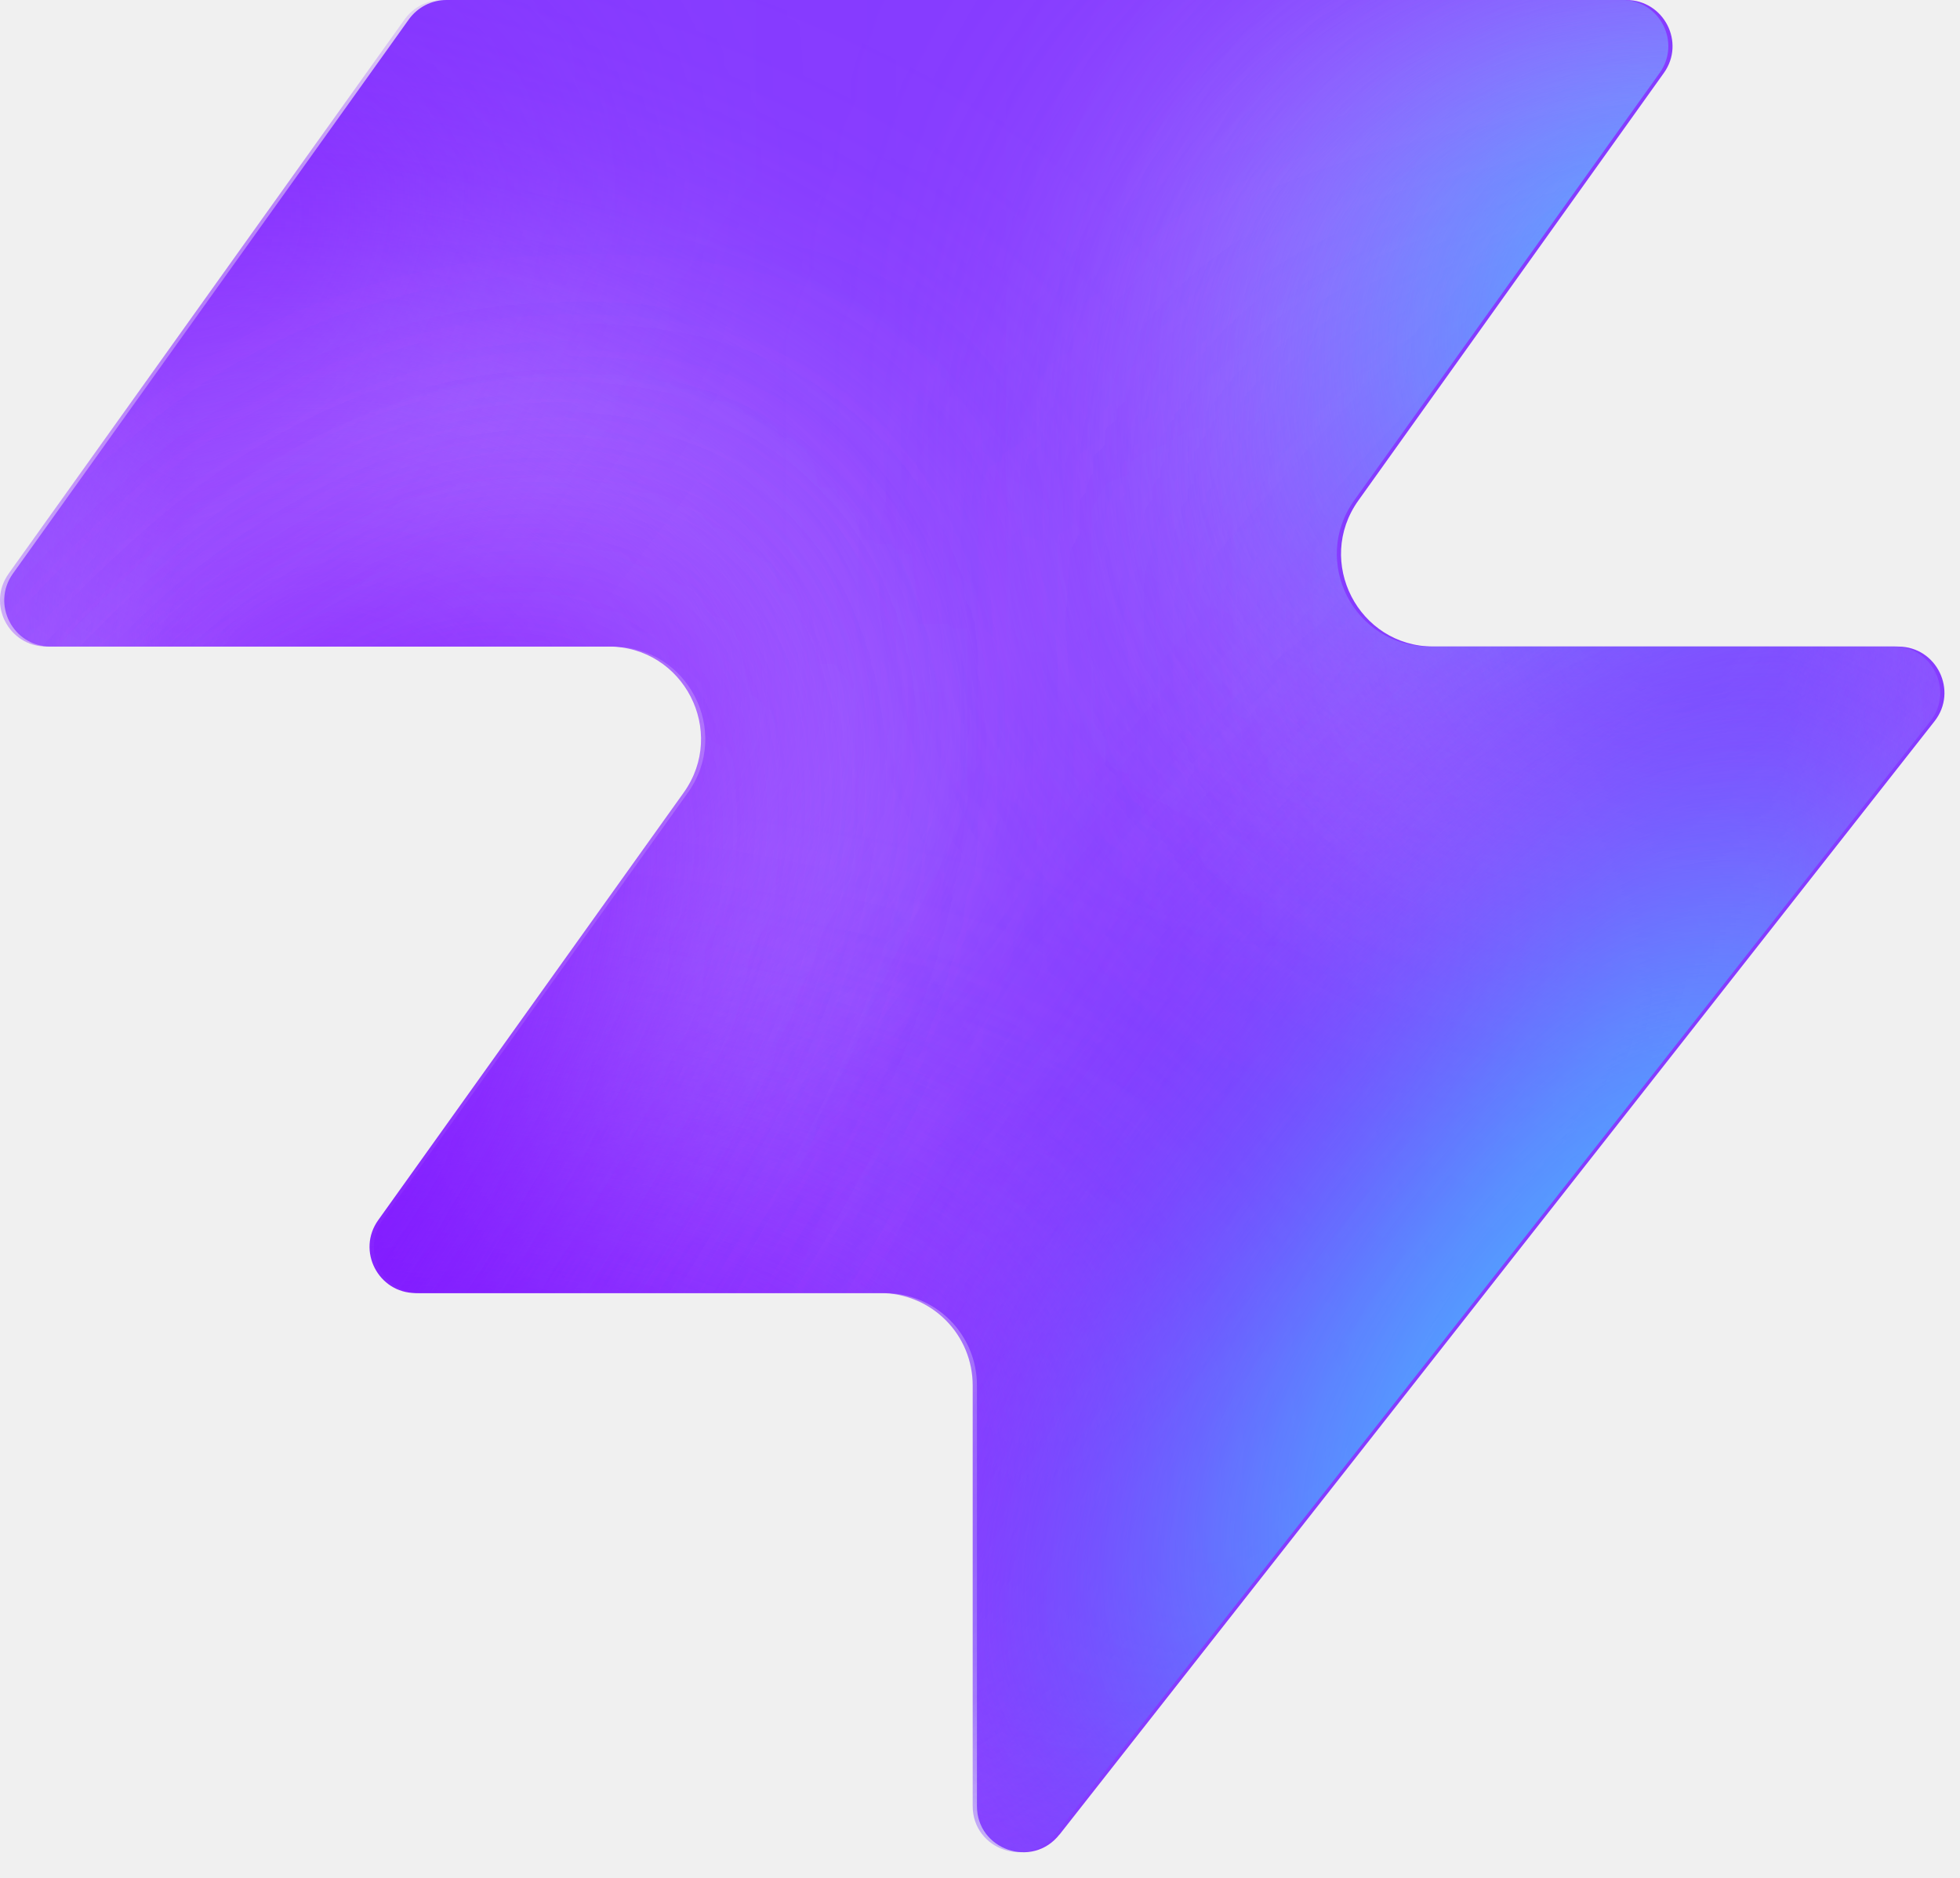
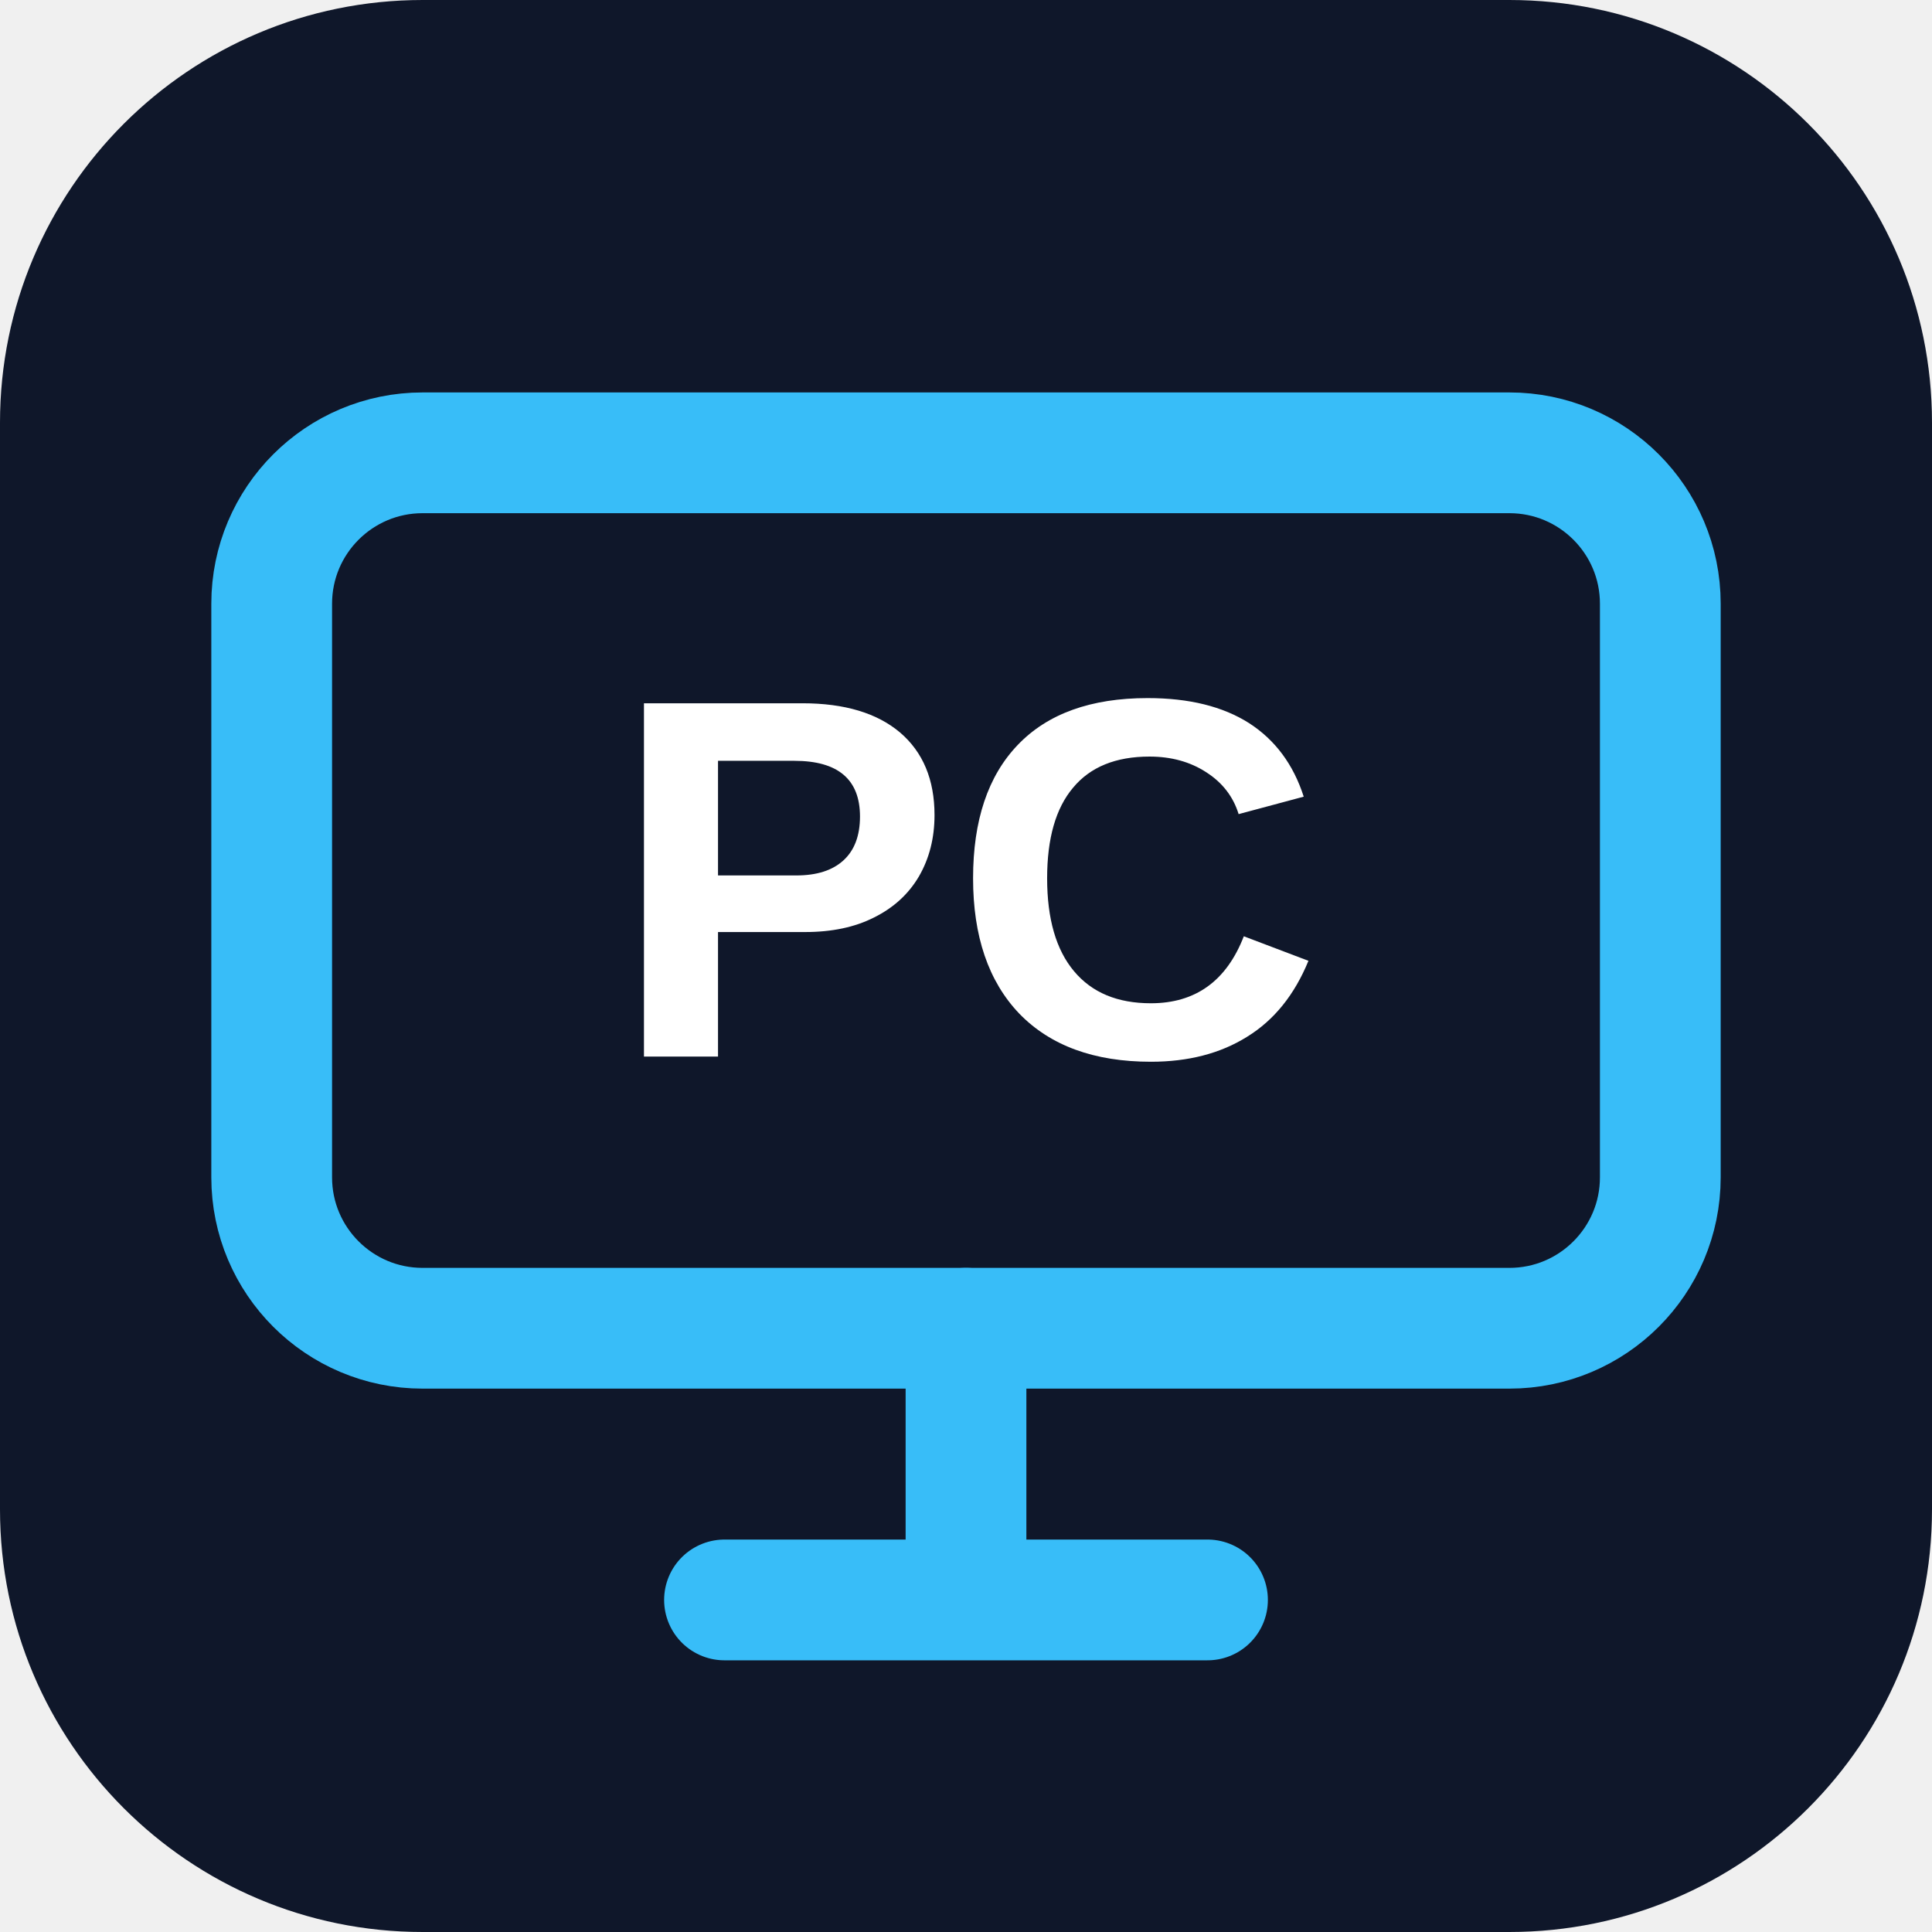
- <svg xmlns="http://www.w3.org/2000/svg" width="48" height="46" fill="none" viewBox="0 0 48 46">
-   <path fill="#863bff" d="M25.946 44.938c-.664.845-2.021.375-2.021-.698V33.937a2.26 2.26 0 0 0-2.262-2.262H10.287c-.92 0-1.456-1.04-.92-1.788l7.48-10.471c1.07-1.497 0-3.578-1.842-3.578H1.237c-.92 0-1.456-1.04-.92-1.788L10.013.474c.214-.297.556-.474.92-.474h28.894c.92 0 1.456 1.04.92 1.788l-7.48 10.471c-1.07 1.498 0 3.579 1.842 3.579h11.377c.943 0 1.473 1.088.89 1.83L25.947 44.94z" style="fill:#863bff;fill:color(display-p3 .525 .23 1);fill-opacity:1" />
-   <mask id="a" width="48" height="46" x="0" y="0" maskUnits="userSpaceOnUse" style="mask-type:alpha">
-     <path fill="#000" d="M25.842 44.938c-.664.844-2.021.375-2.021-.698V33.937a2.26 2.26 0 0 0-2.262-2.262H10.183c-.92 0-1.456-1.04-.92-1.788l7.48-10.471c1.07-1.498 0-3.579-1.842-3.579H1.133c-.92 0-1.456-1.04-.92-1.787L9.91.473c.214-.297.556-.474.92-.474h28.894c.92 0 1.456 1.04.92 1.788l-7.48 10.471c-1.07 1.498 0 3.578 1.842 3.578h11.377c.943 0 1.473 1.088.89 1.832L25.843 44.94z" style="fill:#000;fill-opacity:1" />
-   </mask>
-   <g mask="url(#a)">
-     <g filter="url(#b)">
-       <ellipse cx="5.508" cy="14.704" fill="#ede6ff" rx="5.508" ry="14.704" style="fill:#ede6ff;fill:color(display-p3 .927 .903 1);fill-opacity:1" transform="matrix(.00324 1 1 -.00324 -4.47 31.516)" />
-     </g>
-     <g filter="url(#c)">
-       <ellipse cx="10.399" cy="29.851" fill="#ede6ff" rx="10.399" ry="29.851" style="fill:#ede6ff;fill:color(display-p3 .927 .903 1);fill-opacity:1" transform="matrix(.00324 1 1 -.00324 -39.328 7.883)" />
-     </g>
-     <g filter="url(#d)">
-       <ellipse cx="5.508" cy="30.487" fill="#7e14ff" rx="5.508" ry="30.487" style="fill:#7e14ff;fill:color(display-p3 .492 .077 1);fill-opacity:1" transform="rotate(89.814 -25.913 -14.639)scale(1 -1)" />
-     </g>
-     <g filter="url(#e)">
-       <ellipse cx="5.508" cy="30.599" fill="#7e14ff" rx="5.508" ry="30.599" style="fill:#7e14ff;fill:color(display-p3 .492 .077 1);fill-opacity:1" transform="rotate(89.814 -32.644 -3.334)scale(1 -1)" />
-     </g>
-     <g filter="url(#f)">
-       <ellipse cx="5.508" cy="30.599" fill="#7e14ff" rx="5.508" ry="30.599" style="fill:#7e14ff;fill:color(display-p3 .492 .077 1);fill-opacity:1" transform="matrix(.00324 1 1 -.00324 -34.34 30.47)" />
-     </g>
-     <g filter="url(#g)">
-       <ellipse cx="14.072" cy="22.078" fill="#ede6ff" rx="14.072" ry="22.078" style="fill:#ede6ff;fill:color(display-p3 .927 .903 1);fill-opacity:1" transform="rotate(93.35 24.506 48.493)scale(-1 1)" />
-     </g>
-     <g filter="url(#h)">
-       <ellipse cx="3.47" cy="21.501" fill="#7e14ff" rx="3.47" ry="21.501" style="fill:#7e14ff;fill:color(display-p3 .492 .077 1);fill-opacity:1" transform="rotate(89.009 28.708 47.59)scale(-1 1)" />
-     </g>
-     <g filter="url(#i)">
-       <ellipse cx="3.47" cy="21.501" fill="#7e14ff" rx="3.47" ry="21.501" style="fill:#7e14ff;fill:color(display-p3 .492 .077 1);fill-opacity:1" transform="rotate(89.009 28.708 47.59)scale(-1 1)" />
-     </g>
-     <g filter="url(#j)">
-       <ellipse cx=".387" cy="8.972" fill="#7e14ff" rx="4.407" ry="29.108" style="fill:#7e14ff;fill:color(display-p3 .492 .077 1);fill-opacity:1" transform="rotate(39.51 .387 8.972)" />
-     </g>
-     <g filter="url(#k)">
-       <ellipse cx="47.523" cy="-6.092" fill="#7e14ff" rx="4.407" ry="29.108" style="fill:#7e14ff;fill:color(display-p3 .492 .077 1);fill-opacity:1" transform="rotate(37.892 47.523 -6.092)" />
-     </g>
-     <g filter="url(#l)">
-       <ellipse cx="41.412" cy="6.333" fill="#47bfff" rx="5.971" ry="9.665" style="fill:#47bfff;fill:color(display-p3 .28 .748 1);fill-opacity:1" transform="rotate(37.892 41.412 6.333)" />
-     </g>
-     <g filter="url(#m)">
-       <ellipse cx="-1.879" cy="38.332" fill="#7e14ff" rx="4.407" ry="29.108" style="fill:#7e14ff;fill:color(display-p3 .492 .077 1);fill-opacity:1" transform="rotate(37.892 -1.88 38.332)" />
-     </g>
-     <g filter="url(#n)">
-       <ellipse cx="-1.879" cy="38.332" fill="#7e14ff" rx="4.407" ry="29.108" style="fill:#7e14ff;fill:color(display-p3 .492 .077 1);fill-opacity:1" transform="rotate(37.892 -1.88 38.332)" />
-     </g>
-     <g filter="url(#o)">
-       <ellipse cx="35.651" cy="29.907" fill="#7e14ff" rx="4.407" ry="29.108" style="fill:#7e14ff;fill:color(display-p3 .492 .077 1);fill-opacity:1" transform="rotate(37.892 35.651 29.907)" />
-     </g>
-     <g filter="url(#p)">
-       <ellipse cx="38.418" cy="32.4" fill="#47bfff" rx="5.971" ry="15.297" style="fill:#47bfff;fill:color(display-p3 .28 .748 1);fill-opacity:1" transform="rotate(37.892 38.418 32.4)" />
-     </g>
-   </g>
-   <defs>
-     <filter id="b" width="60.045" height="41.654" x="-19.77" y="16.149" color-interpolation-filters="sRGB" filterUnits="userSpaceOnUse">
-       <feFlood flood-opacity="0" result="BackgroundImageFix" />
-       <feBlend in="SourceGraphic" in2="BackgroundImageFix" result="shape" />
-       <feGaussianBlur result="effect1_foregroundBlur_2002_17158" stdDeviation="7.659" />
-     </filter>
-     <filter id="c" width="90.34" height="51.437" x="-54.613" y="-7.533" color-interpolation-filters="sRGB" filterUnits="userSpaceOnUse">
-       <feFlood flood-opacity="0" result="BackgroundImageFix" />
-       <feBlend in="SourceGraphic" in2="BackgroundImageFix" result="shape" />
-       <feGaussianBlur result="effect1_foregroundBlur_2002_17158" stdDeviation="7.659" />
-     </filter>
-     <filter id="d" width="79.355" height="29.4" x="-49.64" y="2.03" color-interpolation-filters="sRGB" filterUnits="userSpaceOnUse">
-       <feFlood flood-opacity="0" result="BackgroundImageFix" />
-       <feBlend in="SourceGraphic" in2="BackgroundImageFix" result="shape" />
-       <feGaussianBlur result="effect1_foregroundBlur_2002_17158" stdDeviation="4.596" />
-     </filter>
-     <filter id="e" width="79.579" height="29.4" x="-45.045" y="20.029" color-interpolation-filters="sRGB" filterUnits="userSpaceOnUse">
-       <feFlood flood-opacity="0" result="BackgroundImageFix" />
-       <feBlend in="SourceGraphic" in2="BackgroundImageFix" result="shape" />
-       <feGaussianBlur result="effect1_foregroundBlur_2002_17158" stdDeviation="4.596" />
-     </filter>
-     <filter id="f" width="79.579" height="29.4" x="-43.513" y="21.178" color-interpolation-filters="sRGB" filterUnits="userSpaceOnUse">
-       <feFlood flood-opacity="0" result="BackgroundImageFix" />
-       <feBlend in="SourceGraphic" in2="BackgroundImageFix" result="shape" />
-       <feGaussianBlur result="effect1_foregroundBlur_2002_17158" stdDeviation="4.596" />
-     </filter>
-     <filter id="g" width="74.749" height="58.852" x="15.756" y="-17.901" color-interpolation-filters="sRGB" filterUnits="userSpaceOnUse">
-       <feFlood flood-opacity="0" result="BackgroundImageFix" />
-       <feBlend in="SourceGraphic" in2="BackgroundImageFix" result="shape" />
-       <feGaussianBlur result="effect1_foregroundBlur_2002_17158" stdDeviation="7.659" />
-     </filter>
-     <filter id="h" width="61.377" height="25.362" x="23.548" y="2.284" color-interpolation-filters="sRGB" filterUnits="userSpaceOnUse">
-       <feFlood flood-opacity="0" result="BackgroundImageFix" />
-       <feBlend in="SourceGraphic" in2="BackgroundImageFix" result="shape" />
-       <feGaussianBlur result="effect1_foregroundBlur_2002_17158" stdDeviation="4.596" />
-     </filter>
-     <filter id="i" width="61.377" height="25.362" x="23.548" y="2.284" color-interpolation-filters="sRGB" filterUnits="userSpaceOnUse">
-       <feFlood flood-opacity="0" result="BackgroundImageFix" />
-       <feBlend in="SourceGraphic" in2="BackgroundImageFix" result="shape" />
-       <feGaussianBlur result="effect1_foregroundBlur_2002_17158" stdDeviation="4.596" />
-     </filter>
-     <filter id="j" width="56.045" height="63.649" x="-27.636" y="-22.853" color-interpolation-filters="sRGB" filterUnits="userSpaceOnUse">
-       <feFlood flood-opacity="0" result="BackgroundImageFix" />
-       <feBlend in="SourceGraphic" in2="BackgroundImageFix" result="shape" />
-       <feGaussianBlur result="effect1_foregroundBlur_2002_17158" stdDeviation="4.596" />
-     </filter>
-     <filter id="k" width="54.814" height="64.646" x="20.116" y="-38.415" color-interpolation-filters="sRGB" filterUnits="userSpaceOnUse">
-       <feFlood flood-opacity="0" result="BackgroundImageFix" />
-       <feBlend in="SourceGraphic" in2="BackgroundImageFix" result="shape" />
-       <feGaussianBlur result="effect1_foregroundBlur_2002_17158" stdDeviation="4.596" />
-     </filter>
-     <filter id="l" width="33.541" height="35.313" x="24.641" y="-11.323" color-interpolation-filters="sRGB" filterUnits="userSpaceOnUse">
-       <feFlood flood-opacity="0" result="BackgroundImageFix" />
-       <feBlend in="SourceGraphic" in2="BackgroundImageFix" result="shape" />
-       <feGaussianBlur result="effect1_foregroundBlur_2002_17158" stdDeviation="4.596" />
-     </filter>
-     <filter id="m" width="54.814" height="64.646" x="-29.286" y="6.009" color-interpolation-filters="sRGB" filterUnits="userSpaceOnUse">
-       <feFlood flood-opacity="0" result="BackgroundImageFix" />
-       <feBlend in="SourceGraphic" in2="BackgroundImageFix" result="shape" />
-       <feGaussianBlur result="effect1_foregroundBlur_2002_17158" stdDeviation="4.596" />
-     </filter>
-     <filter id="n" width="54.814" height="64.646" x="-29.286" y="6.009" color-interpolation-filters="sRGB" filterUnits="userSpaceOnUse">
-       <feFlood flood-opacity="0" result="BackgroundImageFix" />
-       <feBlend in="SourceGraphic" in2="BackgroundImageFix" result="shape" />
-       <feGaussianBlur result="effect1_foregroundBlur_2002_17158" stdDeviation="4.596" />
-     </filter>
-     <filter id="o" width="54.814" height="64.646" x="8.244" y="-2.416" color-interpolation-filters="sRGB" filterUnits="userSpaceOnUse">
-       <feFlood flood-opacity="0" result="BackgroundImageFix" />
-       <feBlend in="SourceGraphic" in2="BackgroundImageFix" result="shape" />
-       <feGaussianBlur result="effect1_foregroundBlur_2002_17158" stdDeviation="4.596" />
-     </filter>
-     <filter id="p" width="39.409" height="43.623" x="18.713" y="10.588" color-interpolation-filters="sRGB" filterUnits="userSpaceOnUse">
-       <feFlood flood-opacity="0" result="BackgroundImageFix" />
-       <feBlend in="SourceGraphic" in2="BackgroundImageFix" result="shape" />
-       <feGaussianBlur result="effect1_foregroundBlur_2002_17158" stdDeviation="4.596" />
-     </filter>
-   </defs>
+ <svg xmlns="http://www.w3.org/2000/svg" viewBox="0 0 64 64">
+   <rect width="64" height="64" rx="14" fill="#0f172a" />
+   <rect x="9" y="15" width="46" height="29" rx="5" fill="none" stroke="#38bdf8" stroke-width="4" />
+   <path d="M24 53h16M32 44v9" stroke="#38bdf8" stroke-width="4" stroke-linecap="round" />
+   <text x="32" y="35" text-anchor="middle" font-family="Arial,sans-serif" font-size="17" font-weight="bold" fill="#ffffff">PC</text>
</svg>
